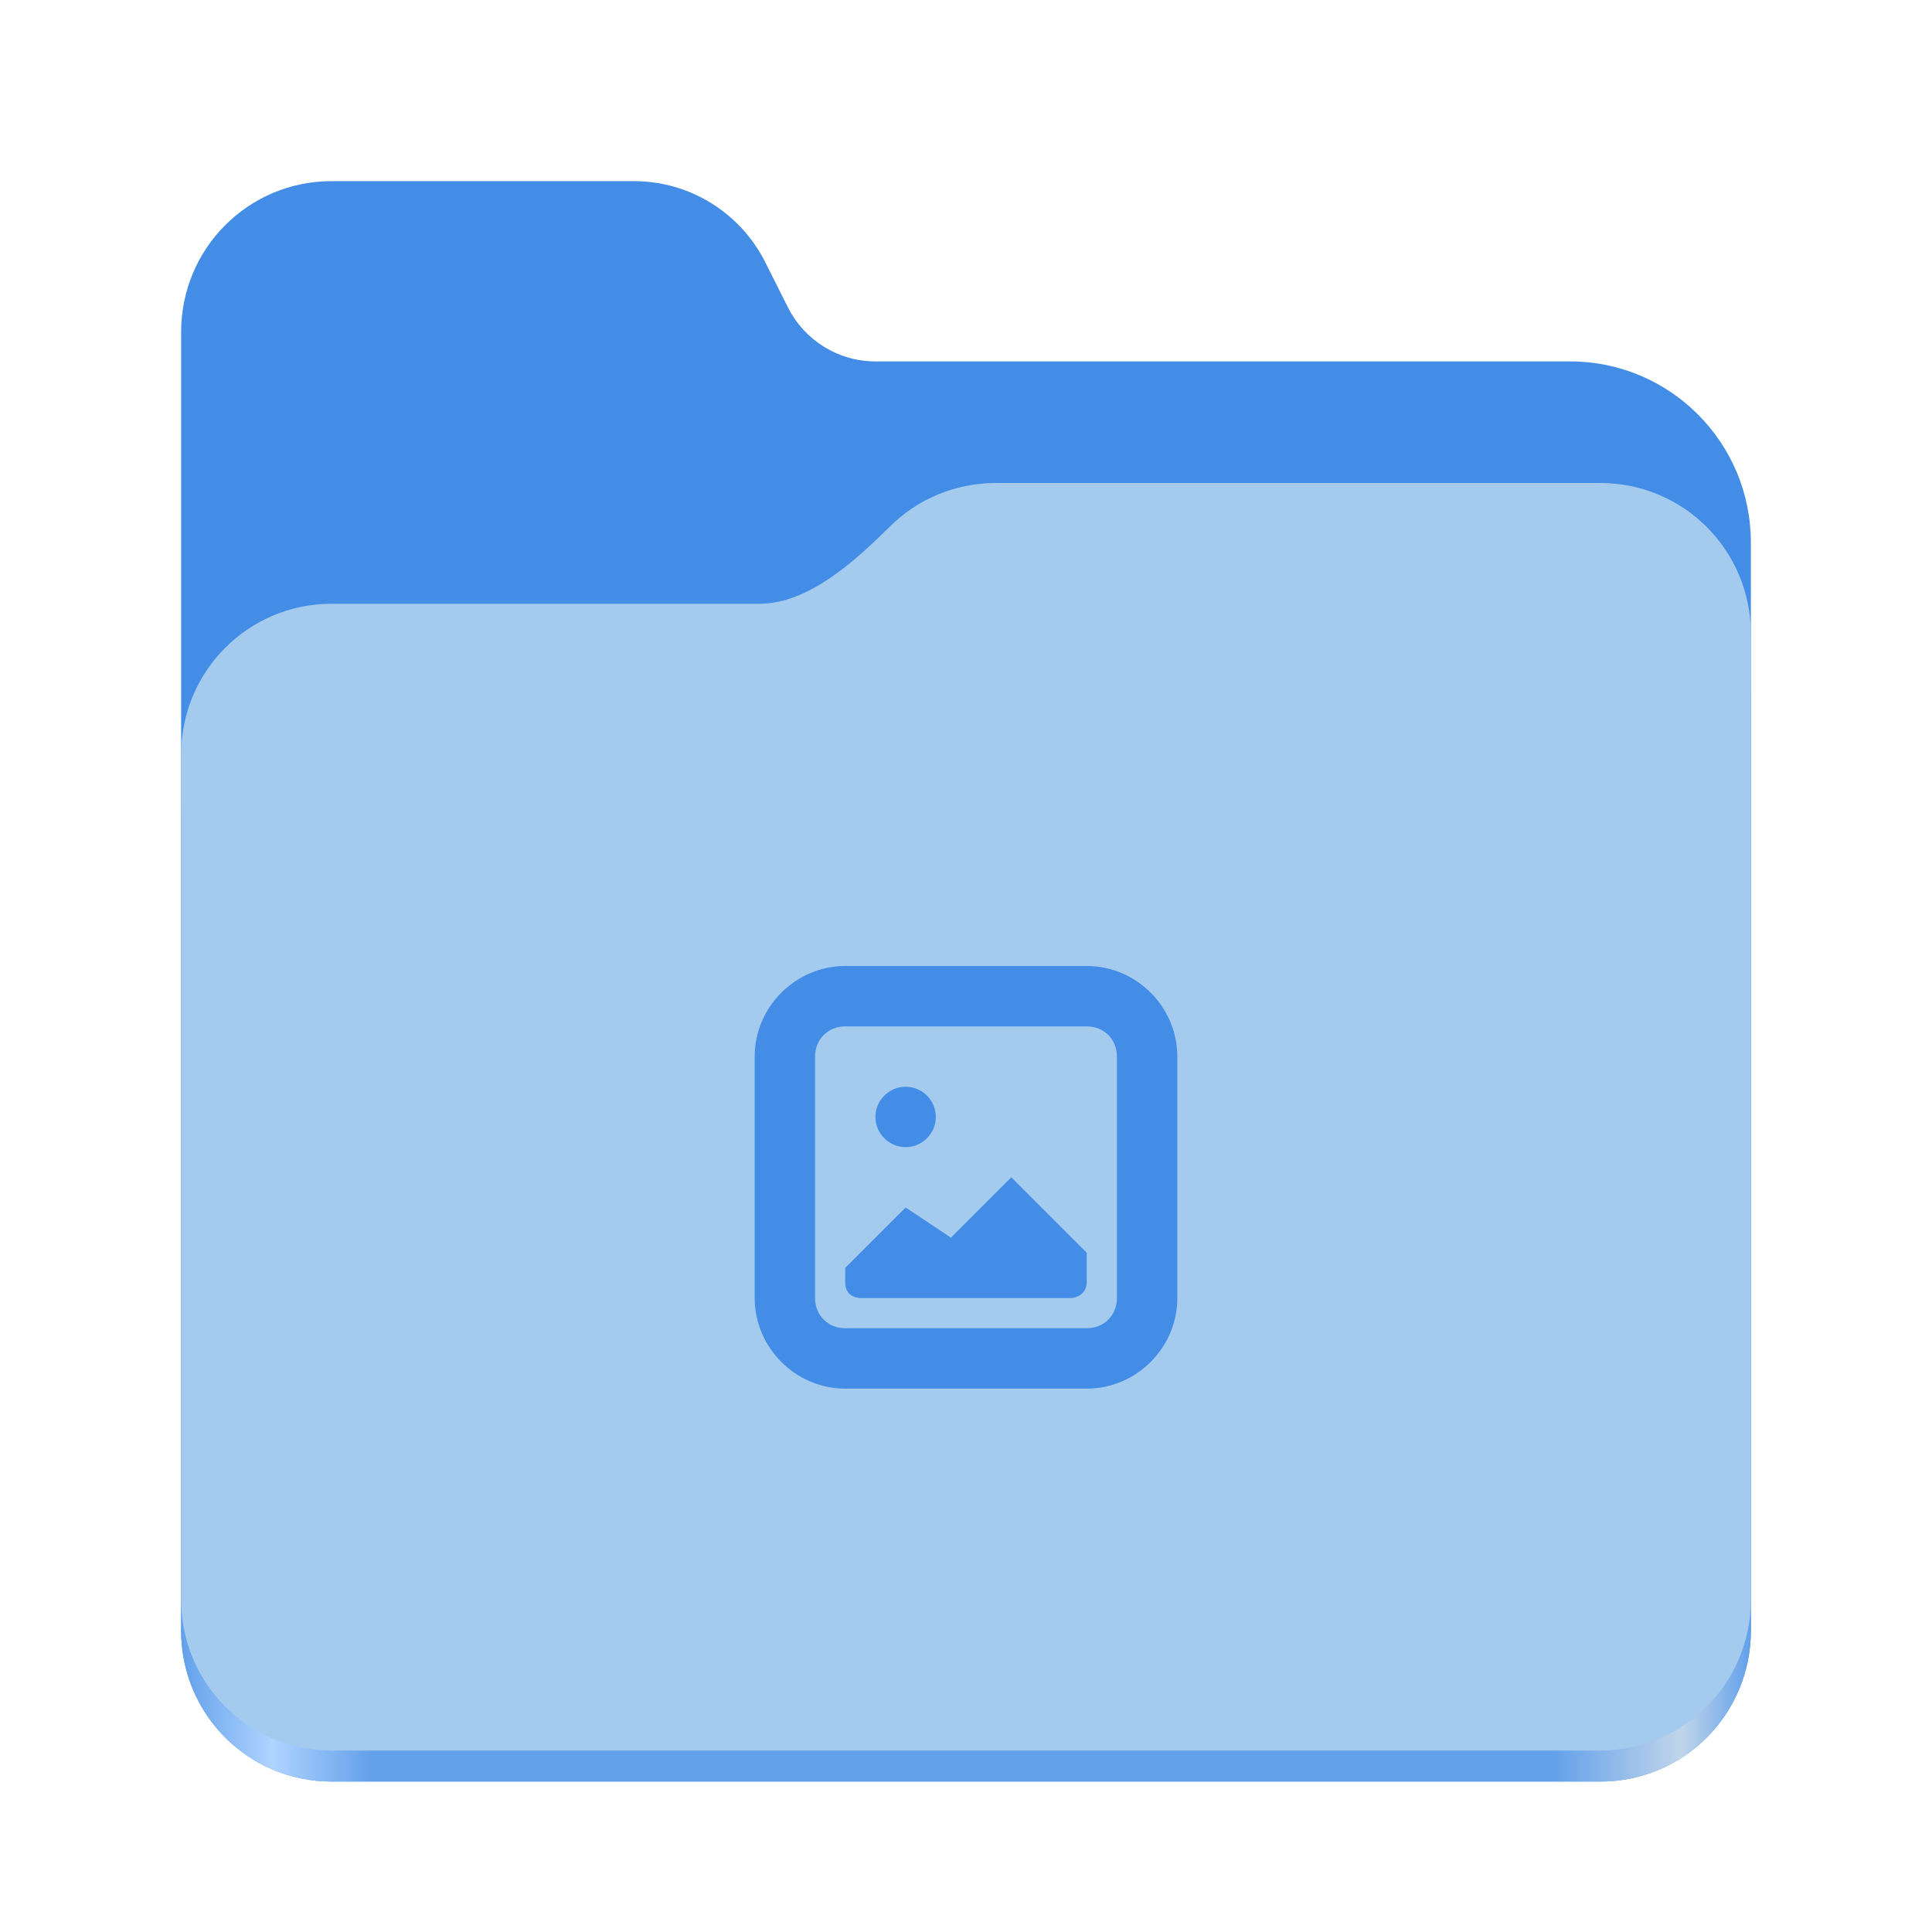
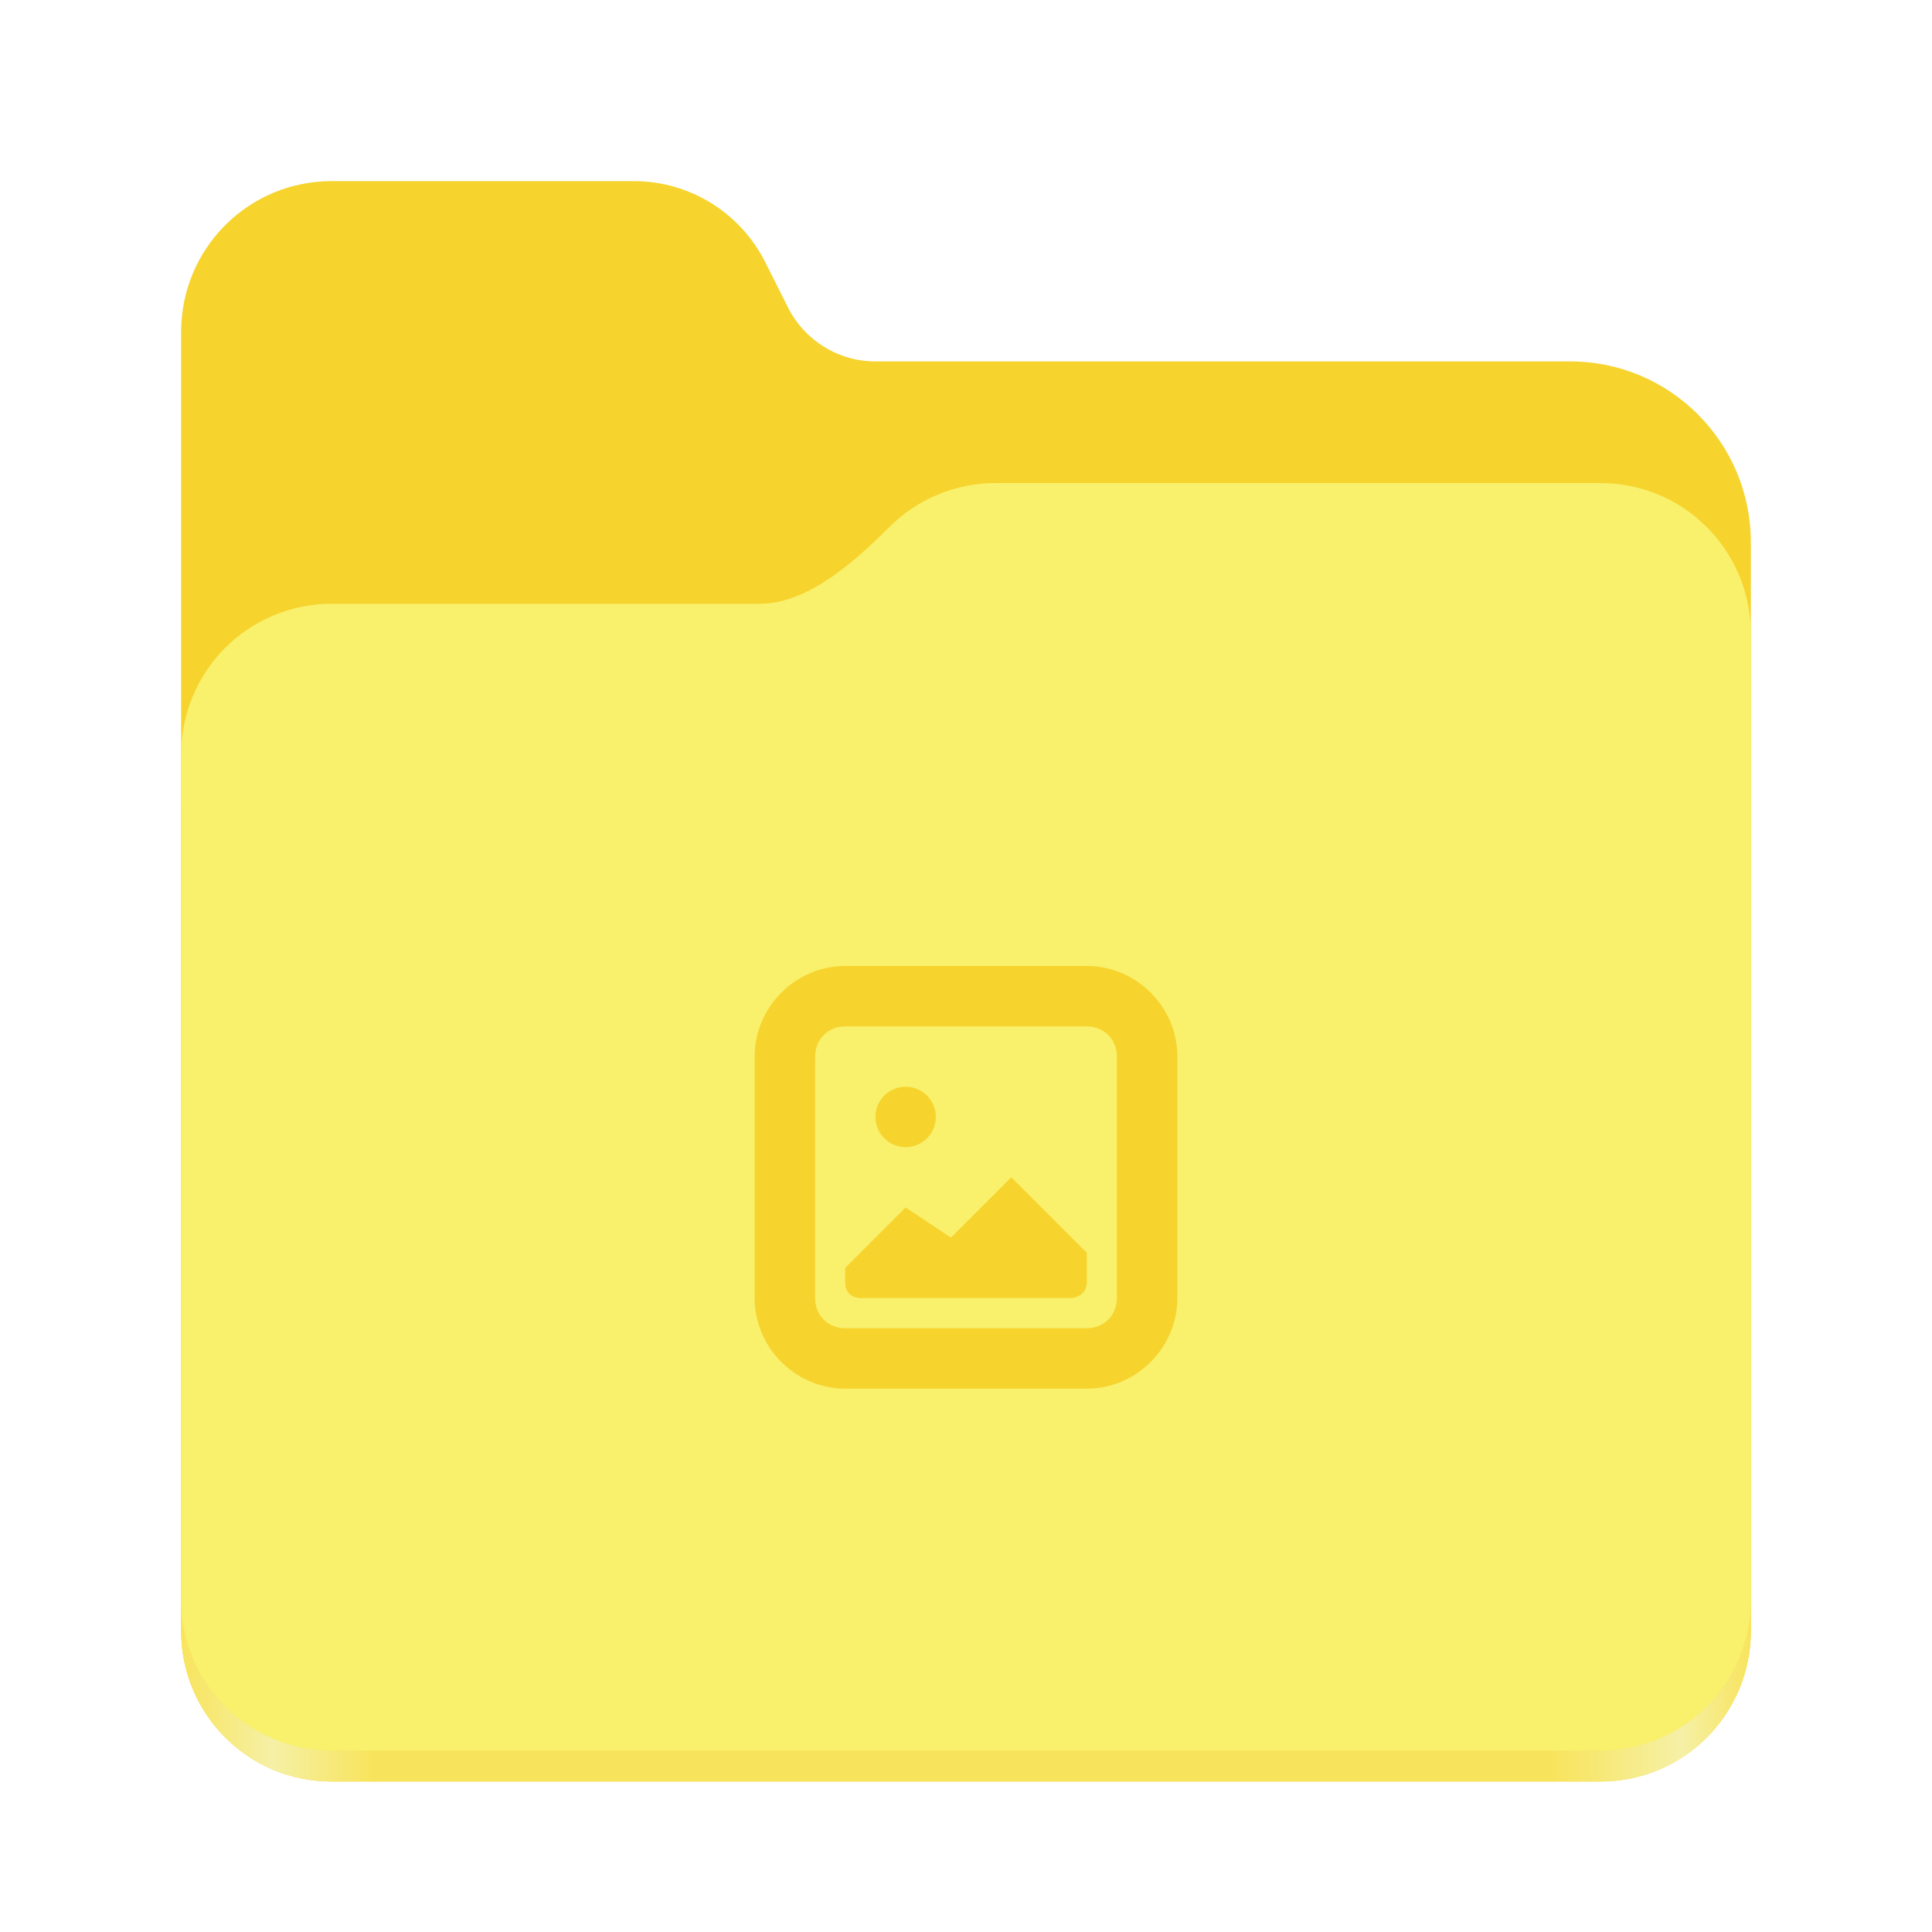
- <svg xmlns="http://www.w3.org/2000/svg" height="128px" viewBox="0 0 128 128" width="128px">
-   <linearGradient id="a" gradientTransform="matrix(0.45451 0 0 0.455522 -1210.292 616.1726)" gradientUnits="userSpaceOnUse" x1="2689.252" x2="2918.07" y1="-1106.803" y2="-1106.803">
-     <stop offset="0" stop-color="#62a0ea" />
-     <stop offset="0.058" stop-color="#afd4ff" />
-     <stop offset="0.122" stop-color="#62a0ea" />
-     <stop offset="0.873" stop-color="#62a0ea" />
-     <stop offset="0.956" stop-color="#c0d5ea" />
-     <stop offset="1" stop-color="#62a0ea" />
-   </linearGradient>
-   <path d="m 21.977 12 c -5.527 0 -9.977 4.461 -9.977 10 v 86.031 c 0 5.543 4.449 10 9.977 10 h 84.043 c 5.531 0 9.98 -4.457 9.98 -10 v -72.086 c 0 -6.629 -5.359 -12 -11.973 -12 h -46.027 c -2.453 0 -4.695 -1.387 -5.797 -3.582 l -1.504 -2.992 c -1.656 -3.293 -5.02 -5.371 -8.699 -5.371 z m 0 0" fill="#438de6" />
-   <path d="m 65.977 36 c -2.746 0 -5.227 1.102 -7.027 2.891 c -2.273 2.254 -5.383 5.109 -8.633 5.109 h -28.34 c -5.527 0 -9.977 4.461 -9.977 10 v 54.031 c 0 5.543 4.449 10 9.977 10 h 84.043 c 5.531 0 9.98 -4.457 9.98 -10 v -62.031 c 0 -5.539 -4.449 -10 -9.98 -10 z m 0 0" fill="url(#a)" />
-   <path d="m 65.977 32 c -2.746 0 -5.227 1.102 -7.027 2.891 c -2.273 2.254 -5.383 5.109 -8.633 5.109 h -28.34 c -5.527 0 -9.977 4.461 -9.977 10 v 55.977 c 0 5.539 4.449 10 9.977 10 h 84.043 c 5.531 0 9.98 -4.461 9.98 -10 v -63.977 c 0 -5.539 -4.449 -10 -9.98 -10 z m 0 0" fill="#a4caee" />
-   <g fill="#438de6">
-     <path d="m 60 72 c -1.102 0 -2 0.898 -2 2 s 0.898 2 2 2 s 2 -0.898 2 -2 s -0.898 -2 -2 -2 z m 7 6 l -4 4 l -3 -2 l -4 4 v 1 c 0 1 1 1 1 1 h 14 s 0.945 -0.07 1 -1 v -2 z m 0 0" />
-     <path d="m 56 64 c -3.289 0 -6 2.711 -6 6 v 16 c 0 3.289 2.711 6 6 6 h 16 c 3.289 0 6 -2.711 6 -6 v -16 c 0 -3.289 -2.711 -6 -6 -6 z m 0 4 h 16 c 1.141 0 2 0.859 2 2 v 16 c 0 1.141 -0.859 2 -2 2 h -16 c -1.141 0 -2 -0.859 -2 -2 v -16 c 0 -1.141 0.859 -2 2 -2 z m 0 0" />
-   </g>
+ <svg xmlns="http://www.w3.org/2000/svg" width="128" height="128" viewBox="0 0 128 128" fill="none">
+   <path d="M21.977 12C16.449 12 12 16.461 12 22V108.031C12 113.574 16.449 118.031 21.977 118.031H106.02C111.551 118.031 116 113.574 116 108.031V35.945C116 29.316 110.641 23.945 104.027 23.945H58C55.547 23.945 53.305 22.559 52.203 20.363L50.699 17.371C49.043 14.078 45.68 12 42 12H21.977Z" fill="#F6D32D" />
+   <path d="M65.977 36C63.23 36 60.75 37.102 58.949 38.891C56.676 41.145 53.566 44 50.316 44H21.977C16.449 44 12 48.461 12 54V108.031C12 113.574 16.449 118.031 21.977 118.031H106.02C111.551 118.031 116 113.574 116 108.031V46C116 40.461 111.551 36 106.02 36H65.977Z" fill="url(#paint0_linear_13_274)" />
+   <path d="M65.977 32C63.23 32 60.75 33.102 58.949 34.891C56.676 37.145 53.566 40 50.316 40H21.977C16.449 40 12 44.461 12 50V105.977C12 111.516 16.449 115.977 21.977 115.977H106.02C111.551 115.977 116 111.516 116 105.977V42C116 36.461 111.551 32 106.02 32H65.977Z" fill="#F9F06B" />
+   <path d="M60 72C58.898 72 58 72.898 58 74C58 75.102 58.898 76 60 76C61.102 76 62 75.102 62 74C62 72.898 61.102 72 60 72ZM67 78L63 82L60 80L56 84V85C56 86 57 86 57 86H71C71 86 71.945 85.93 72 85V83L67 78Z" fill="#F6D32D" />
+   <path d="M56 64C52.711 64 50 66.711 50 70V86C50 89.289 52.711 92 56 92H72C75.289 92 78 89.289 78 86V70C78 66.711 75.289 64 72 64H56ZM56 68H72C73.141 68 74 68.859 74 70V86C74 87.141 73.141 88 72 88H56C54.859 88 54 87.141 54 86V70C54 68.859 54.859 68 56 68Z" fill="#F6D32D" />
+   <defs>
+     <linearGradient id="paint0_linear_13_274" x1="12" y1="112" x2="116" y2="112" gradientUnits="userSpaceOnUse">
+       <stop stop-color="#F8E45C" />
+       <stop offset="0.058" stop-color="#F5F0A6" />
+       <stop offset="0.122" stop-color="#F8E45C" />
+       <stop offset="0.873" stop-color="#F8E45C" />
+       <stop offset="0.956" stop-color="#F5F0A6" />
+       <stop offset="1" stop-color="#F8E45C" />
+     </linearGradient>
+   </defs>
</svg>
